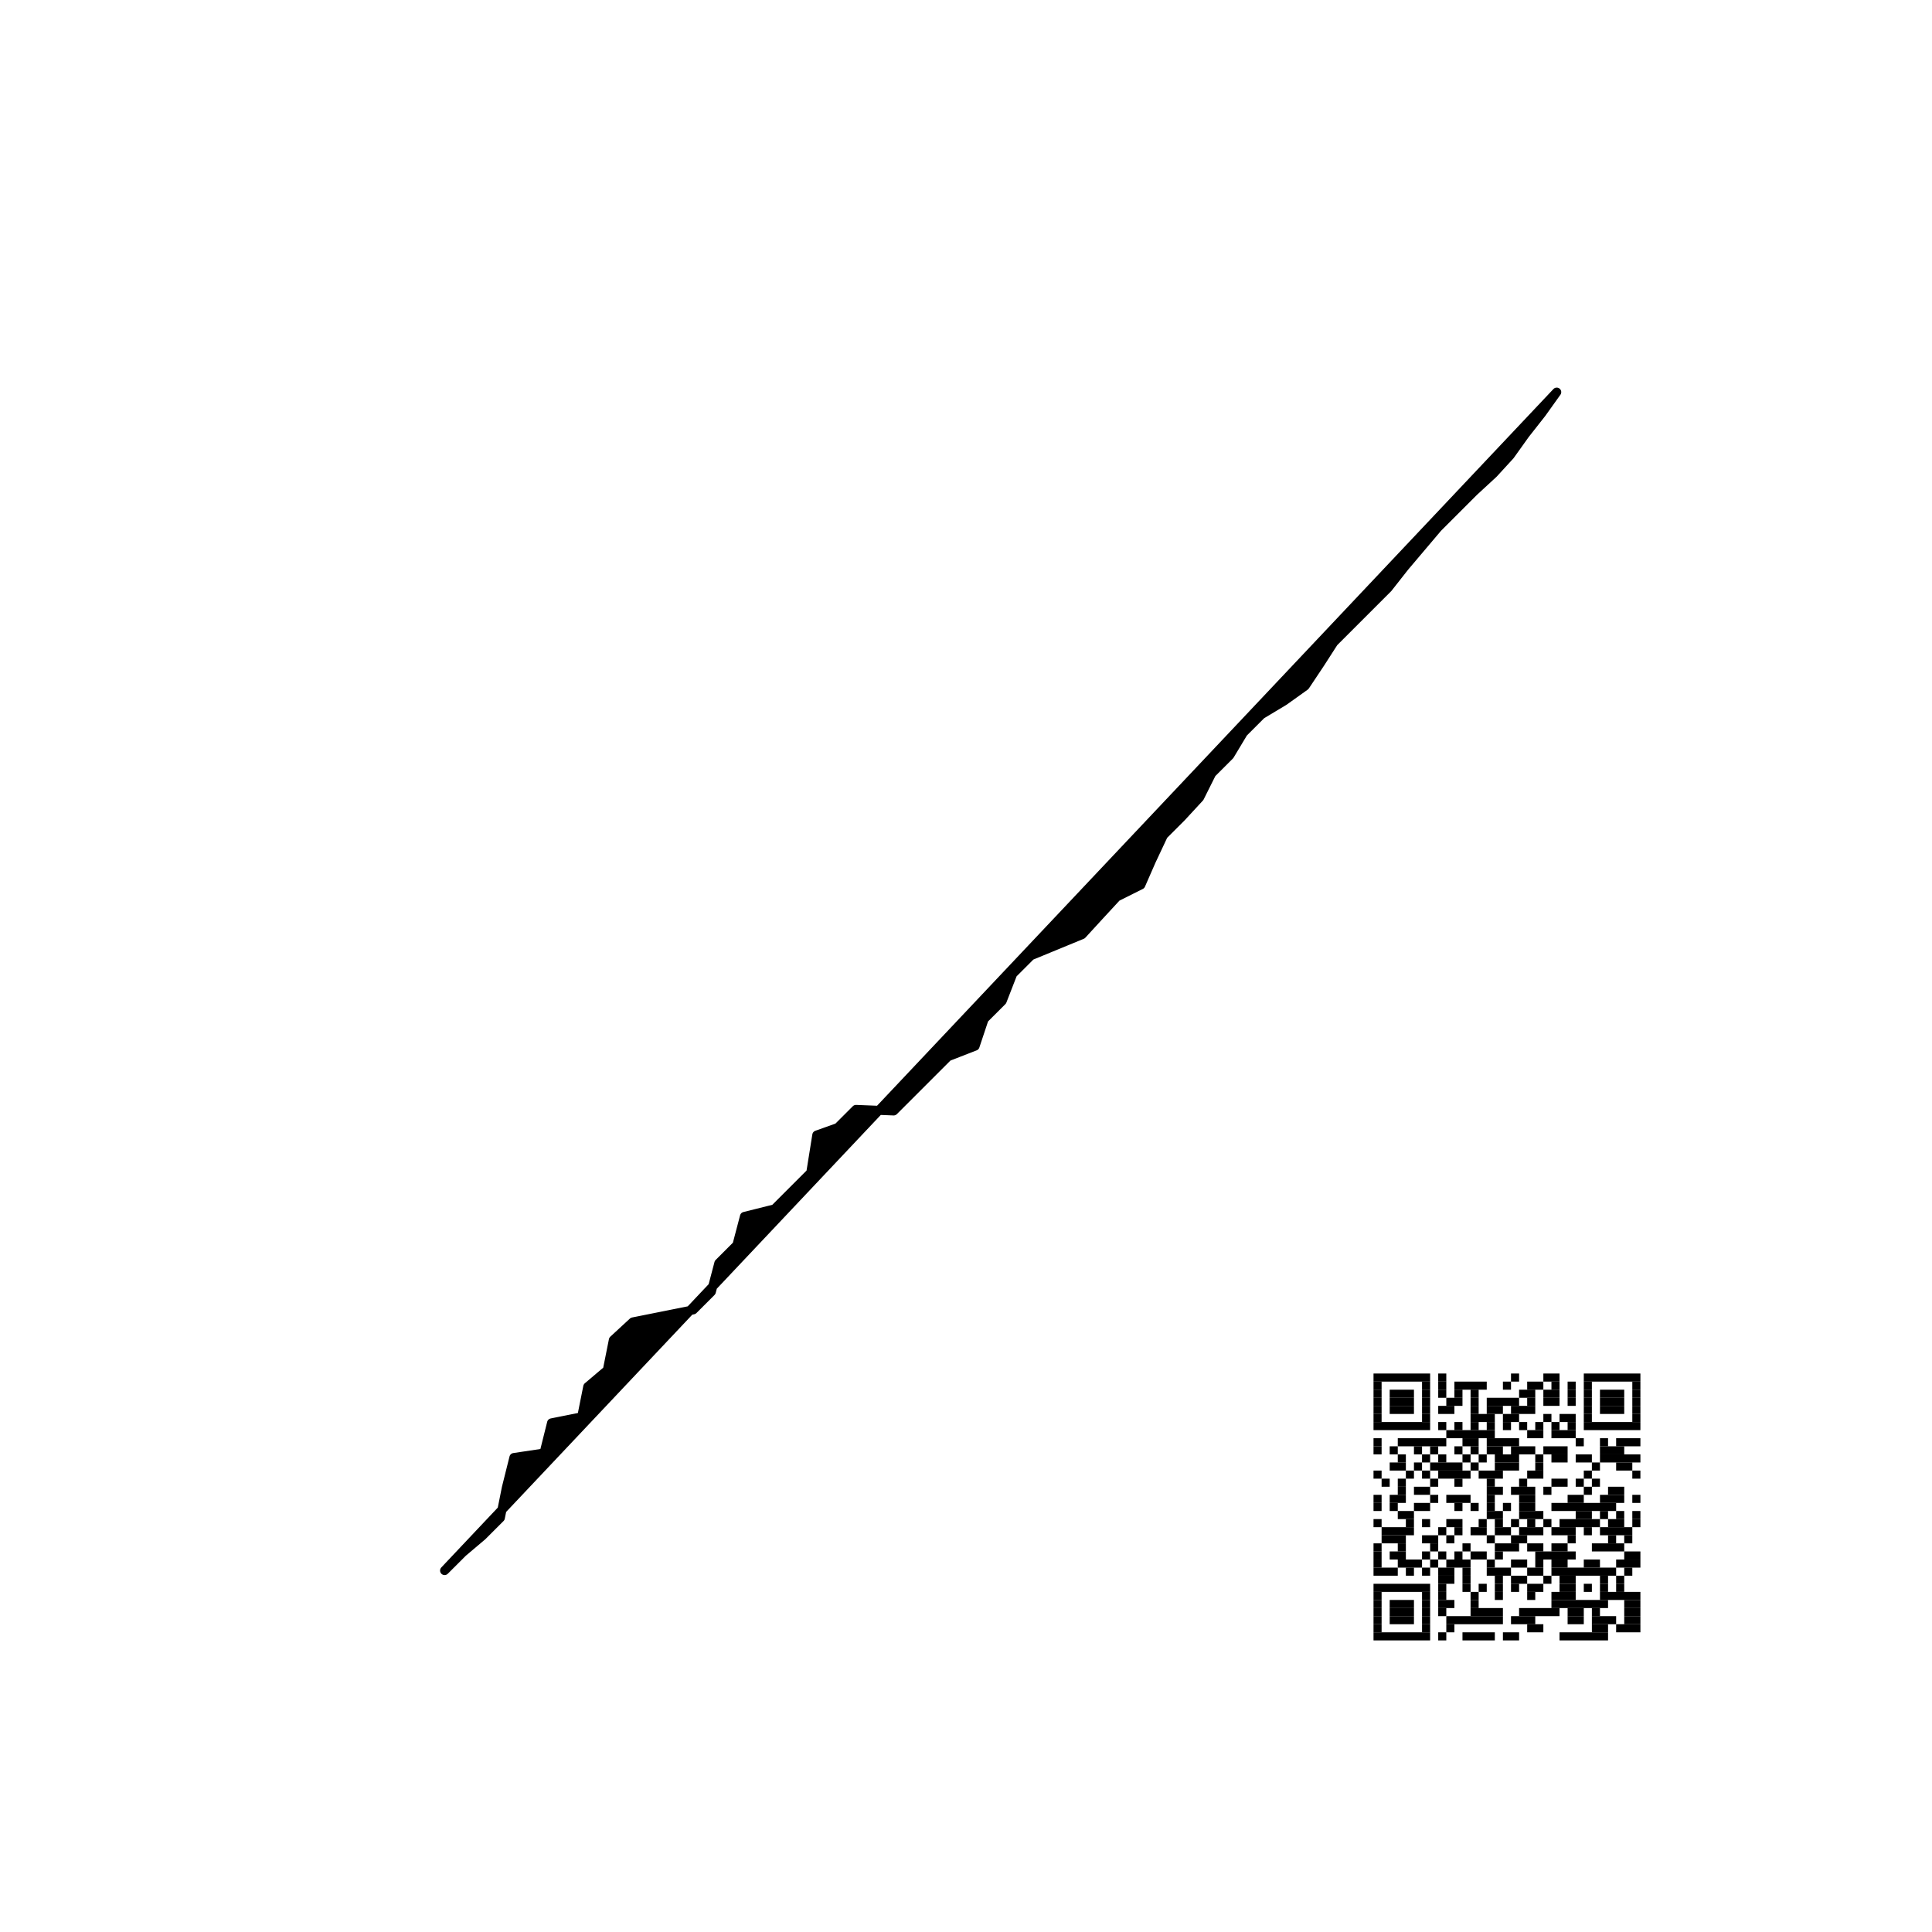
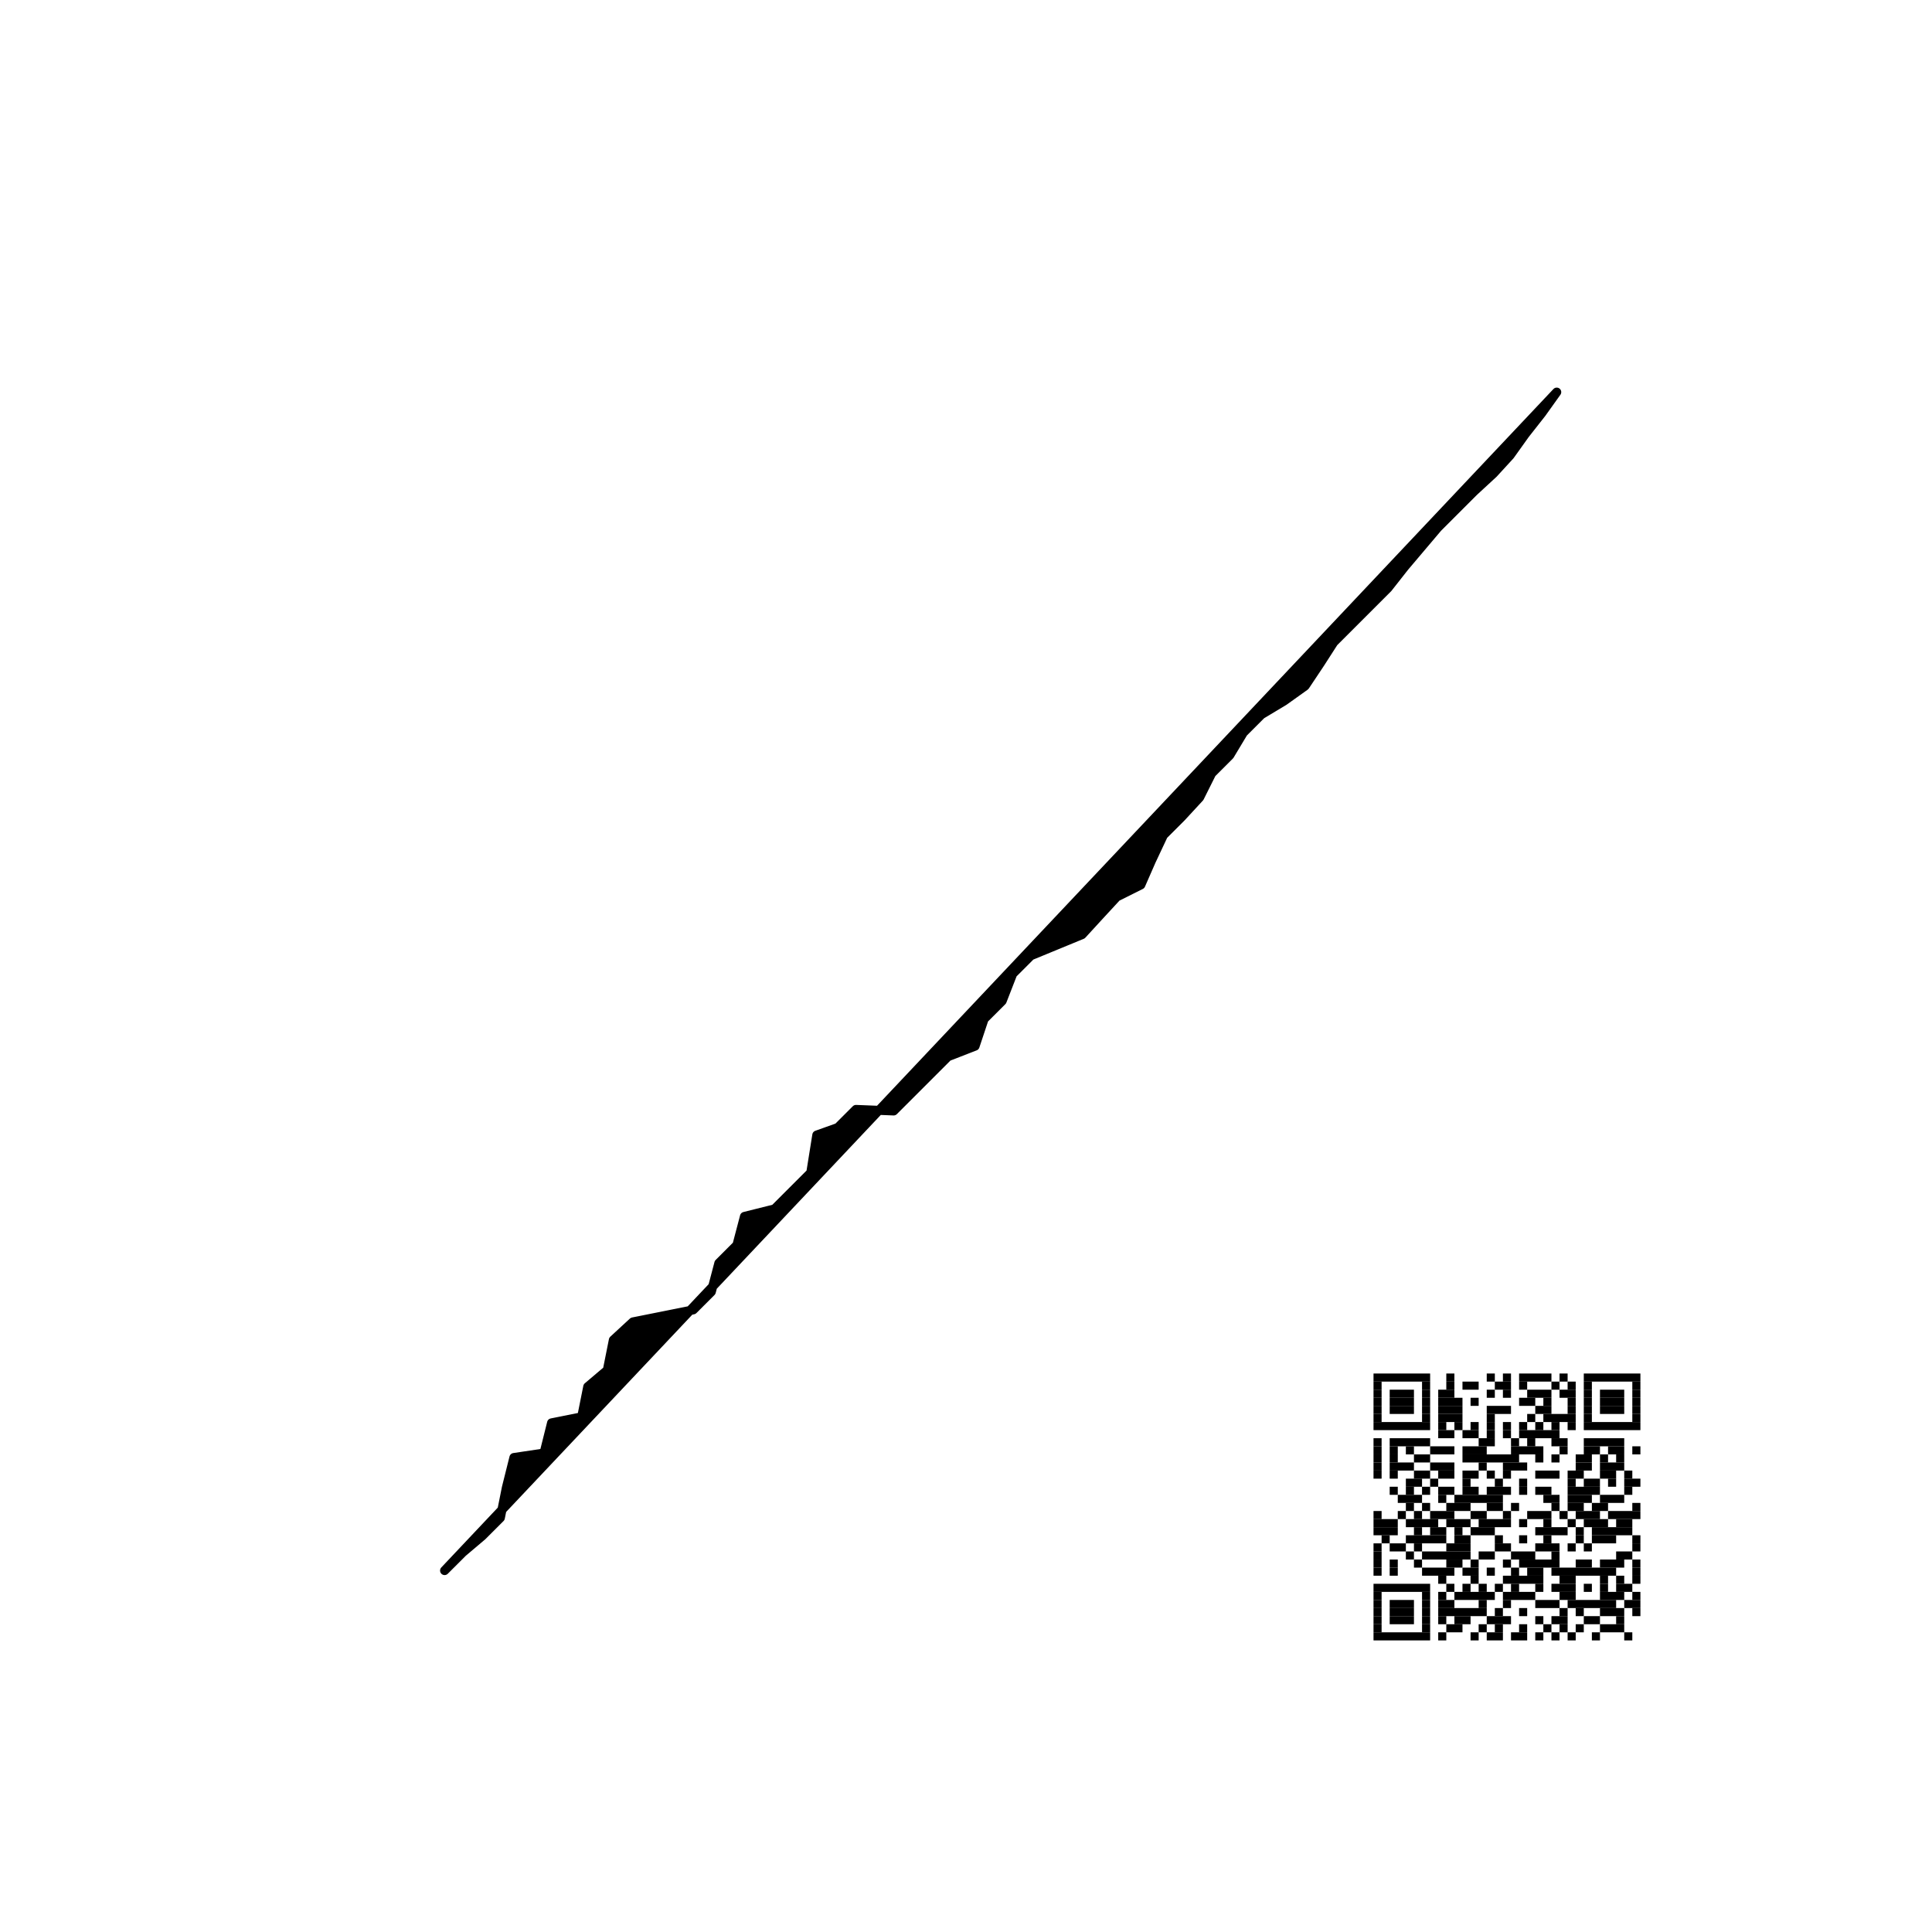
<svg xmlns="http://www.w3.org/2000/svg" viewBox="0 0 1000 1000" width="1000" height="1000">
  <g transform="translate(110 100) scale(780.0 780.0) translate(-0.0 -0.0)">
    <path d="M 0.154 0.914 L 0.166 0.902 L 0.179 0.891 L 0.191 0.879 L 0.195 0.859 L 0.2 0.839 L 0.22 0.836 L 0.225 0.816 L 0.245 0.812 L 0.249 0.792 L 0.262 0.781 L 0.266 0.761 L 0.279 0.749 L 0.299 0.745 L 0.319 0.741 L 0.331 0.729 L 0.336 0.71 L 0.348 0.698 L 0.353 0.679 L 0.373 0.674 L 0.385 0.662 L 0.397 0.65 L 0.401 0.625 L 0.415 0.62 L 0.427 0.608 L 0.452 0.609 L 0.464 0.597 L 0.476 0.585 L 0.488 0.573 L 0.506 0.566 L 0.512 0.548 L 0.524 0.536 L 0.531 0.518 L 0.543 0.506 L 0.56 0.499 L 0.577 0.492 L 0.588 0.48 L 0.6 0.467 L 0.616 0.459 L 0.623 0.443 L 0.631 0.426 L 0.643 0.414 L 0.655 0.401 L 0.663 0.385 L 0.675 0.373 L 0.684 0.358 L 0.696 0.346 L 0.711 0.337 L 0.725 0.327 L 0.735 0.312 L 0.744 0.298 L 0.756 0.286 L 0.768 0.274 L 0.78 0.262 L 0.791 0.248 L 0.802 0.235 L 0.813 0.222 L 0.825 0.21 L 0.837 0.198 L 0.85 0.186 L 0.861 0.174 L 0.871 0.16 L 0.882 0.146 L 0.892 0.132 Z" fill="black" stroke="black" stroke-width="0.006" stroke-linejoin="round" stroke-linecap="round" />
  </g>
  <g transform="translate(690 690) scale(0.5232558 0.5232558) translate(-0.0 -0.0)">
    <rect x="40" y="40" width="56" height="8" />
-     <rect x="104" y="40" width="8" height="8" />
-     <rect x="176" y="40" width="8" height="8" />
-     <rect x="208" y="40" width="16" height="8" />
+     <rect x="112" y="40" width="8" height="8" />
+     <rect x="152" y="40" width="8" height="8" />
+     <rect x="168" y="40" width="8" height="8" />
+     <rect x="184" y="40" width="32" height="8" />
+     <rect x="224" y="40" width="8" height="8" />
    <rect x="248" y="40" width="56" height="8" />
    <rect x="40" y="48" width="8" height="8" />
    <rect x="88" y="48" width="8" height="8" />
-     <rect x="104" y="48" width="8" height="8" />
-     <rect x="120" y="48" width="32" height="8" />
-     <rect x="168" y="48" width="8" height="8" />
-     <rect x="192" y="48" width="16" height="8" />
+     <rect x="112" y="48" width="8" height="8" />
+     <rect x="128" y="48" width="16" height="8" />
+     <rect x="160" y="48" width="16" height="8" />
+     <rect x="184" y="48" width="8" height="8" />
    <rect x="216" y="48" width="8" height="8" />
    <rect x="232" y="48" width="8" height="8" />
    <rect x="248" y="48" width="8" height="8" />
    <rect x="296" y="48" width="8" height="8" />
    <rect x="40" y="56" width="8" height="8" />
    <rect x="56" y="56" width="24" height="8" />
    <rect x="88" y="56" width="8" height="8" />
-     <rect x="104" y="56" width="8" height="8" />
-     <rect x="120" y="56" width="8" height="8" />
-     <rect x="136" y="56" width="8" height="8" />
-     <rect x="184" y="56" width="16" height="8" />
-     <rect x="208" y="56" width="16" height="8" />
-     <rect x="232" y="56" width="8" height="8" />
+     <rect x="104" y="56" width="16" height="8" />
+     <rect x="152" y="56" width="8" height="8" />
+     <rect x="168" y="56" width="8" height="8" />
+     <rect x="192" y="56" width="24" height="8" />
+     <rect x="224" y="56" width="16" height="8" />
    <rect x="248" y="56" width="8" height="8" />
    <rect x="264" y="56" width="24" height="8" />
    <rect x="296" y="56" width="8" height="8" />
    <rect x="40" y="64" width="8" height="8" />
    <rect x="56" y="64" width="24" height="8" />
    <rect x="88" y="64" width="8" height="8" />
-     <rect x="112" y="64" width="16" height="8" />
+     <rect x="104" y="64" width="24" height="8" />
    <rect x="136" y="64" width="8" height="8" />
-     <rect x="152" y="64" width="32" height="8" />
-     <rect x="192" y="64" width="8" height="8" />
-     <rect x="208" y="64" width="16" height="8" />
+     <rect x="184" y="64" width="16" height="8" />
+     <rect x="208" y="64" width="8" height="8" />
    <rect x="232" y="64" width="8" height="8" />
    <rect x="248" y="64" width="8" height="8" />
    <rect x="264" y="64" width="24" height="8" />
    <rect x="296" y="64" width="8" height="8" />
    <rect x="40" y="72" width="8" height="8" />
    <rect x="56" y="72" width="24" height="8" />
    <rect x="88" y="72" width="8" height="8" />
-     <rect x="104" y="72" width="16" height="8" />
-     <rect x="136" y="72" width="8" height="8" />
-     <rect x="152" y="72" width="16" height="8" />
-     <rect x="176" y="72" width="24" height="8" />
+     <rect x="104" y="72" width="24" height="8" />
+     <rect x="152" y="72" width="24" height="8" />
+     <rect x="200" y="72" width="16" height="8" />
+     <rect x="232" y="72" width="8" height="8" />
    <rect x="248" y="72" width="8" height="8" />
    <rect x="264" y="72" width="24" height="8" />
    <rect x="296" y="72" width="8" height="8" />
    <rect x="40" y="80" width="8" height="8" />
    <rect x="88" y="80" width="8" height="8" />
-     <rect x="136" y="80" width="24" height="8" />
-     <rect x="168" y="80" width="16" height="8" />
-     <rect x="208" y="80" width="8" height="8" />
-     <rect x="224" y="80" width="16" height="8" />
+     <rect x="104" y="80" width="24" height="8" />
+     <rect x="152" y="80" width="8" height="8" />
+     <rect x="192" y="80" width="8" height="8" />
+     <rect x="208" y="80" width="32" height="8" />
    <rect x="248" y="80" width="8" height="8" />
    <rect x="296" y="80" width="8" height="8" />
    <rect x="40" y="88" width="56" height="8" />
    <rect x="104" y="88" width="8" height="8" />
    <rect x="120" y="88" width="8" height="8" />
    <rect x="136" y="88" width="8" height="8" />
    <rect x="152" y="88" width="8" height="8" />
    <rect x="168" y="88" width="8" height="8" />
    <rect x="184" y="88" width="8" height="8" />
    <rect x="200" y="88" width="8" height="8" />
    <rect x="216" y="88" width="8" height="8" />
    <rect x="232" y="88" width="8" height="8" />
    <rect x="248" y="88" width="56" height="8" />
-     <rect x="112" y="96" width="48" height="8" />
-     <rect x="192" y="96" width="16" height="8" />
-     <rect x="216" y="96" width="24" height="8" />
+     <rect x="104" y="96" width="16" height="8" />
+     <rect x="128" y="96" width="16" height="8" />
+     <rect x="152" y="96" width="8" height="8" />
+     <rect x="168" y="96" width="8" height="8" />
+     <rect x="184" y="96" width="40" height="8" />
    <rect x="40" y="104" width="8" height="8" />
-     <rect x="64" y="104" width="48" height="8" />
-     <rect x="128" y="104" width="16" height="8" />
-     <rect x="152" y="104" width="32" height="8" />
-     <rect x="240" y="104" width="8" height="8" />
-     <rect x="264" y="104" width="8" height="8" />
-     <rect x="280" y="104" width="24" height="8" />
+     <rect x="56" y="104" width="40" height="8" />
+     <rect x="144" y="104" width="16" height="8" />
+     <rect x="176" y="104" width="8" height="8" />
+     <rect x="192" y="104" width="8" height="8" />
+     <rect x="216" y="104" width="16" height="8" />
+     <rect x="248" y="104" width="40" height="8" />
    <rect x="40" y="112" width="8" height="8" />
    <rect x="56" y="112" width="8" height="8" />
-     <rect x="80" y="112" width="8" height="8" />
-     <rect x="96" y="112" width="8" height="8" />
-     <rect x="120" y="112" width="8" height="8" />
-     <rect x="136" y="112" width="8" height="8" />
-     <rect x="152" y="112" width="16" height="8" />
-     <rect x="176" y="112" width="24" height="8" />
-     <rect x="208" y="112" width="24" height="8" />
-     <rect x="264" y="112" width="24" height="8" />
-     <rect x="64" y="120" width="8" height="8" />
-     <rect x="88" y="120" width="8" height="8" />
-     <rect x="104" y="120" width="8" height="8" />
-     <rect x="128" y="120" width="8" height="8" />
-     <rect x="144" y="120" width="8" height="8" />
-     <rect x="160" y="120" width="24" height="8" />
+     <rect x="72" y="112" width="8" height="8" />
+     <rect x="96" y="112" width="24" height="8" />
+     <rect x="128" y="112" width="24" height="8" />
+     <rect x="176" y="112" width="32" height="8" />
+     <rect x="224" y="112" width="8" height="8" />
+     <rect x="248" y="112" width="16" height="8" />
+     <rect x="272" y="112" width="16" height="8" />
+     <rect x="296" y="112" width="8" height="8" />
+     <rect x="40" y="120" width="8" height="8" />
+     <rect x="56" y="120" width="8" height="8" />
+     <rect x="80" y="120" width="16" height="8" />
+     <rect x="128" y="120" width="56" height="8" />
    <rect x="200" y="120" width="8" height="8" />
-     <rect x="216" y="120" width="16" height="8" />
+     <rect x="216" y="120" width="8" height="8" />
    <rect x="240" y="120" width="16" height="8" />
-     <rect x="264" y="120" width="40" height="8" />
-     <rect x="56" y="128" width="16" height="8" />
-     <rect x="80" y="128" width="8" height="8" />
-     <rect x="96" y="128" width="32" height="8" />
-     <rect x="136" y="128" width="8" height="8" />
-     <rect x="160" y="128" width="24" height="8" />
-     <rect x="200" y="128" width="8" height="8" />
-     <rect x="256" y="128" width="8" height="8" />
-     <rect x="280" y="128" width="16" height="8" />
+     <rect x="264" y="120" width="8" height="8" />
+     <rect x="280" y="120" width="8" height="8" />
+     <rect x="40" y="128" width="8" height="8" />
+     <rect x="56" y="128" width="24" height="8" />
+     <rect x="96" y="128" width="24" height="8" />
+     <rect x="144" y="128" width="8" height="8" />
+     <rect x="168" y="128" width="24" height="8" />
+     <rect x="240" y="128" width="16" height="8" />
+     <rect x="264" y="128" width="24" height="8" />
    <rect x="40" y="136" width="8" height="8" />
-     <rect x="72" y="136" width="8" height="8" />
-     <rect x="88" y="136" width="8" height="8" />
-     <rect x="104" y="136" width="32" height="8" />
-     <rect x="144" y="136" width="24" height="8" />
-     <rect x="192" y="136" width="16" height="8" />
-     <rect x="248" y="136" width="8" height="8" />
-     <rect x="296" y="136" width="8" height="8" />
-     <rect x="48" y="144" width="8" height="8" />
-     <rect x="64" y="144" width="8" height="8" />
+     <rect x="56" y="136" width="8" height="8" />
+     <rect x="80" y="136" width="16" height="8" />
+     <rect x="104" y="136" width="16" height="8" />
+     <rect x="128" y="136" width="16" height="8" />
+     <rect x="152" y="136" width="8" height="8" />
+     <rect x="168" y="136" width="8" height="8" />
+     <rect x="200" y="136" width="24" height="8" />
+     <rect x="232" y="136" width="16" height="8" />
+     <rect x="264" y="136" width="16" height="8" />
+     <rect x="288" y="136" width="8" height="8" />
+     <rect x="72" y="144" width="16" height="8" />
    <rect x="96" y="144" width="8" height="8" />
-     <rect x="120" y="144" width="8" height="8" />
-     <rect x="152" y="144" width="8" height="8" />
+     <rect x="128" y="144" width="8" height="8" />
+     <rect x="160" y="144" width="8" height="8" />
    <rect x="184" y="144" width="8" height="8" />
-     <rect x="216" y="144" width="16" height="8" />
-     <rect x="240" y="144" width="8" height="8" />
-     <rect x="256" y="144" width="8" height="8" />
-     <rect x="64" y="152" width="8" height="8" />
-     <rect x="80" y="152" width="16" height="8" />
-     <rect x="152" y="152" width="16" height="8" />
-     <rect x="176" y="152" width="24" height="8" />
-     <rect x="208" y="152" width="8" height="8" />
-     <rect x="248" y="152" width="8" height="8" />
-     <rect x="272" y="152" width="16" height="8" />
-     <rect x="40" y="160" width="8" height="8" />
-     <rect x="56" y="160" width="16" height="8" />
-     <rect x="96" y="160" width="8" height="8" />
-     <rect x="112" y="160" width="24" height="8" />
-     <rect x="152" y="160" width="8" height="8" />
-     <rect x="184" y="160" width="16" height="8" />
-     <rect x="232" y="160" width="16" height="8" />
+     <rect x="232" y="144" width="8" height="8" />
+     <rect x="248" y="144" width="16" height="8" />
+     <rect x="272" y="144" width="8" height="8" />
+     <rect x="288" y="144" width="16" height="8" />
+     <rect x="56" y="152" width="8" height="8" />
+     <rect x="72" y="152" width="8" height="8" />
+     <rect x="88" y="152" width="8" height="8" />
+     <rect x="104" y="152" width="16" height="8" />
+     <rect x="128" y="152" width="16" height="8" />
+     <rect x="152" y="152" width="24" height="8" />
+     <rect x="184" y="152" width="8" height="8" />
+     <rect x="200" y="152" width="16" height="8" />
+     <rect x="232" y="152" width="32" height="8" />
+     <rect x="288" y="152" width="8" height="8" />
+     <rect x="64" y="160" width="24" height="8" />
+     <rect x="104" y="160" width="8" height="8" />
+     <rect x="120" y="160" width="48" height="8" />
+     <rect x="208" y="160" width="16" height="8" />
+     <rect x="232" y="160" width="24" height="8" />
    <rect x="264" y="160" width="24" height="8" />
-     <rect x="296" y="160" width="8" height="8" />
-     <rect x="40" y="168" width="8" height="8" />
-     <rect x="56" y="168" width="8" height="8" />
-     <rect x="80" y="168" width="16" height="8" />
-     <rect x="120" y="168" width="8" height="8" />
-     <rect x="136" y="168" width="8" height="8" />
-     <rect x="152" y="168" width="8" height="8" />
-     <rect x="168" y="168" width="8" height="8" />
-     <rect x="184" y="168" width="16" height="8" />
-     <rect x="216" y="168" width="64" height="8" />
-     <rect x="64" y="176" width="16" height="8" />
-     <rect x="152" y="176" width="16" height="8" />
-     <rect x="184" y="176" width="24" height="8" />
-     <rect x="240" y="176" width="16" height="8" />
-     <rect x="264" y="176" width="8" height="8" />
-     <rect x="280" y="176" width="8" height="8" />
-     <rect x="296" y="176" width="8" height="8" />
-     <rect x="40" y="184" width="8" height="8" />
-     <rect x="72" y="184" width="8" height="8" />
-     <rect x="88" y="184" width="8" height="8" />
-     <rect x="112" y="184" width="16" height="8" />
-     <rect x="144" y="184" width="8" height="8" />
-     <rect x="160" y="184" width="8" height="8" />
-     <rect x="176" y="184" width="8" height="8" />
-     <rect x="192" y="184" width="8" height="8" />
+     <rect x="72" y="168" width="8" height="8" />
+     <rect x="88" y="168" width="8" height="8" />
+     <rect x="112" y="168" width="24" height="8" />
+     <rect x="152" y="168" width="16" height="8" />
+     <rect x="176" y="168" width="8" height="8" />
+     <rect x="216" y="168" width="8" height="8" />
+     <rect x="232" y="168" width="16" height="8" />
+     <rect x="256" y="168" width="16" height="8" />
+     <rect x="296" y="168" width="8" height="8" />
+     <rect x="40" y="176" width="8" height="8" />
+     <rect x="64" y="176" width="8" height="8" />
+     <rect x="80" y="176" width="8" height="8" />
+     <rect x="96" y="176" width="24" height="8" />
+     <rect x="136" y="176" width="16" height="8" />
+     <rect x="168" y="176" width="8" height="8" />
+     <rect x="192" y="176" width="24" height="8" />
+     <rect x="224" y="176" width="8" height="8" />
+     <rect x="240" y="176" width="24" height="8" />
+     <rect x="272" y="176" width="32" height="8" />
+     <rect x="40" y="184" width="24" height="8" />
+     <rect x="72" y="184" width="32" height="8" />
+     <rect x="112" y="184" width="24" height="8" />
+     <rect x="144" y="184" width="32" height="8" />
+     <rect x="184" y="184" width="8" height="8" />
    <rect x="208" y="184" width="8" height="8" />
-     <rect x="224" y="184" width="40" height="8" />
-     <rect x="272" y="184" width="16" height="8" />
-     <rect x="296" y="184" width="8" height="8" />
-     <rect x="48" y="192" width="32" height="8" />
-     <rect x="104" y="192" width="8" height="8" />
+     <rect x="232" y="184" width="8" height="8" />
+     <rect x="248" y="184" width="24" height="8" />
+     <rect x="280" y="184" width="16" height="8" />
+     <rect x="40" y="192" width="24" height="8" />
+     <rect x="80" y="192" width="8" height="8" />
+     <rect x="96" y="192" width="16" height="8" />
    <rect x="120" y="192" width="8" height="8" />
-     <rect x="136" y="192" width="16" height="8" />
-     <rect x="160" y="192" width="16" height="8" />
-     <rect x="184" y="192" width="24" height="8" />
-     <rect x="216" y="192" width="24" height="8" />
-     <rect x="248" y="192" width="8" height="8" />
-     <rect x="264" y="192" width="32" height="8" />
-     <rect x="48" y="200" width="24" height="8" />
-     <rect x="88" y="200" width="16" height="8" />
-     <rect x="112" y="200" width="8" height="8" />
-     <rect x="152" y="200" width="8" height="8" />
-     <rect x="176" y="200" width="16" height="8" />
-     <rect x="232" y="200" width="8" height="8" />
-     <rect x="272" y="200" width="8" height="8" />
-     <rect x="288" y="200" width="8" height="8" />
+     <rect x="136" y="192" width="24" height="8" />
+     <rect x="200" y="192" width="32" height="8" />
+     <rect x="240" y="192" width="8" height="8" />
+     <rect x="256" y="192" width="40" height="8" />
+     <rect x="48" y="200" width="8" height="8" />
+     <rect x="72" y="200" width="40" height="8" />
+     <rect x="120" y="200" width="16" height="8" />
+     <rect x="160" y="200" width="8" height="8" />
+     <rect x="184" y="200" width="8" height="8" />
+     <rect x="208" y="200" width="8" height="8" />
+     <rect x="240" y="200" width="8" height="8" />
+     <rect x="256" y="200" width="24" height="8" />
+     <rect x="296" y="200" width="8" height="8" />
    <rect x="40" y="208" width="8" height="8" />
-     <rect x="64" y="208" width="8" height="8" />
-     <rect x="96" y="208" width="8" height="8" />
-     <rect x="128" y="208" width="8" height="8" />
-     <rect x="160" y="208" width="24" height="8" />
-     <rect x="192" y="208" width="16" height="8" />
-     <rect x="216" y="208" width="16" height="8" />
-     <rect x="256" y="208" width="32" height="8" />
+     <rect x="56" y="208" width="16" height="8" />
+     <rect x="80" y="208" width="8" height="8" />
+     <rect x="112" y="208" width="24" height="8" />
+     <rect x="160" y="208" width="16" height="8" />
+     <rect x="200" y="208" width="24" height="8" />
+     <rect x="232" y="208" width="8" height="8" />
+     <rect x="248" y="208" width="8" height="8" />
+     <rect x="296" y="208" width="8" height="8" />
    <rect x="40" y="216" width="8" height="8" />
-     <rect x="56" y="216" width="16" height="8" />
-     <rect x="88" y="216" width="8" height="8" />
-     <rect x="104" y="216" width="8" height="8" />
-     <rect x="120" y="216" width="8" height="8" />
-     <rect x="136" y="216" width="16" height="8" />
-     <rect x="160" y="216" width="8" height="8" />
-     <rect x="200" y="216" width="40" height="8" />
-     <rect x="288" y="216" width="16" height="8" />
+     <rect x="72" y="216" width="8" height="8" />
+     <rect x="88" y="216" width="48" height="8" />
+     <rect x="144" y="216" width="16" height="8" />
+     <rect x="176" y="216" width="24" height="8" />
+     <rect x="216" y="216" width="8" height="8" />
+     <rect x="280" y="216" width="16" height="8" />
    <rect x="40" y="224" width="8" height="8" />
-     <rect x="64" y="224" width="24" height="8" />
-     <rect x="96" y="224" width="8" height="8" />
-     <rect x="112" y="224" width="24" height="8" />
-     <rect x="152" y="224" width="8" height="8" />
-     <rect x="176" y="224" width="16" height="8" />
-     <rect x="200" y="224" width="8" height="8" />
-     <rect x="216" y="224" width="16" height="8" />
-     <rect x="248" y="224" width="16" height="8" />
-     <rect x="280" y="224" width="24" height="8" />
-     <rect x="40" y="232" width="24" height="8" />
-     <rect x="72" y="232" width="8" height="8" />
-     <rect x="88" y="232" width="8" height="8" />
-     <rect x="104" y="232" width="16" height="8" />
-     <rect x="128" y="232" width="8" height="8" />
-     <rect x="152" y="232" width="24" height="8" />
+     <rect x="56" y="224" width="8" height="8" />
+     <rect x="80" y="224" width="8" height="8" />
+     <rect x="112" y="224" width="16" height="8" />
+     <rect x="136" y="224" width="8" height="8" />
+     <rect x="168" y="224" width="8" height="8" />
+     <rect x="184" y="224" width="40" height="8" />
+     <rect x="240" y="224" width="16" height="8" />
+     <rect x="264" y="224" width="24" height="8" />
+     <rect x="296" y="224" width="8" height="8" />
+     <rect x="40" y="232" width="8" height="8" />
+     <rect x="56" y="232" width="8" height="8" />
+     <rect x="88" y="232" width="32" height="8" />
+     <rect x="128" y="232" width="16" height="8" />
+     <rect x="152" y="232" width="8" height="8" />
+     <rect x="176" y="232" width="8" height="8" />
    <rect x="192" y="232" width="16" height="8" />
    <rect x="216" y="232" width="64" height="8" />
-     <rect x="288" y="232" width="8" height="8" />
-     <rect x="104" y="240" width="16" height="8" />
-     <rect x="128" y="240" width="8" height="8" />
-     <rect x="160" y="240" width="8" height="8" />
-     <rect x="176" y="240" width="16" height="8" />
-     <rect x="208" y="240" width="8" height="8" />
+     <rect x="296" y="232" width="8" height="8" />
+     <rect x="104" y="240" width="8" height="8" />
+     <rect x="136" y="240" width="8" height="8" />
+     <rect x="168" y="240" width="40" height="8" />
    <rect x="224" y="240" width="16" height="8" />
    <rect x="264" y="240" width="8" height="8" />
    <rect x="280" y="240" width="8" height="8" />
+     <rect x="296" y="240" width="8" height="8" />
    <rect x="40" y="248" width="56" height="8" />
-     <rect x="104" y="248" width="8" height="8" />
+     <rect x="112" y="248" width="8" height="8" />
    <rect x="128" y="248" width="8" height="8" />
    <rect x="144" y="248" width="8" height="8" />
    <rect x="160" y="248" width="8" height="8" />
    <rect x="176" y="248" width="8" height="8" />
-     <rect x="192" y="248" width="16" height="8" />
-     <rect x="224" y="248" width="16" height="8" />
+     <rect x="200" y="248" width="8" height="8" />
+     <rect x="216" y="248" width="24" height="8" />
    <rect x="248" y="248" width="8" height="8" />
    <rect x="264" y="248" width="8" height="8" />
-     <rect x="280" y="248" width="8" height="8" />
+     <rect x="280" y="248" width="16" height="8" />
    <rect x="40" y="256" width="8" height="8" />
    <rect x="88" y="256" width="8" height="8" />
    <rect x="104" y="256" width="8" height="8" />
-     <rect x="136" y="256" width="8" height="8" />
-     <rect x="160" y="256" width="8" height="8" />
-     <rect x="192" y="256" width="8" height="8" />
-     <rect x="216" y="256" width="24" height="8" />
-     <rect x="264" y="256" width="40" height="8" />
+     <rect x="120" y="256" width="40" height="8" />
+     <rect x="168" y="256" width="32" height="8" />
+     <rect x="224" y="256" width="16" height="8" />
+     <rect x="264" y="256" width="24" height="8" />
+     <rect x="296" y="256" width="8" height="8" />
    <rect x="40" y="264" width="8" height="8" />
    <rect x="56" y="264" width="24" height="8" />
    <rect x="88" y="264" width="8" height="8" />
    <rect x="104" y="264" width="16" height="8" />
-     <rect x="136" y="264" width="8" height="8" />
-     <rect x="216" y="264" width="56" height="8" />
+     <rect x="144" y="264" width="8" height="8" />
+     <rect x="168" y="264" width="8" height="8" />
+     <rect x="200" y="264" width="24" height="8" />
+     <rect x="232" y="264" width="48" height="8" />
    <rect x="288" y="264" width="16" height="8" />
    <rect x="40" y="272" width="8" height="8" />
    <rect x="56" y="272" width="24" height="8" />
    <rect x="88" y="272" width="8" height="8" />
-     <rect x="104" y="272" width="8" height="8" />
-     <rect x="136" y="272" width="32" height="8" />
-     <rect x="184" y="272" width="40" height="8" />
-     <rect x="232" y="272" width="16" height="8" />
-     <rect x="256" y="272" width="8" height="8" />
-     <rect x="288" y="272" width="16" height="8" />
+     <rect x="104" y="272" width="48" height="8" />
+     <rect x="160" y="272" width="8" height="8" />
+     <rect x="184" y="272" width="8" height="8" />
+     <rect x="224" y="272" width="8" height="8" />
+     <rect x="240" y="272" width="8" height="8" />
+     <rect x="264" y="272" width="24" height="8" />
+     <rect x="296" y="272" width="8" height="8" />
    <rect x="40" y="280" width="8" height="8" />
    <rect x="56" y="280" width="24" height="8" />
    <rect x="88" y="280" width="8" height="8" />
-     <rect x="112" y="280" width="56" height="8" />
-     <rect x="176" y="280" width="24" height="8" />
-     <rect x="232" y="280" width="16" height="8" />
-     <rect x="256" y="280" width="24" height="8" />
-     <rect x="288" y="280" width="16" height="8" />
+     <rect x="104" y="280" width="8" height="8" />
+     <rect x="120" y="280" width="16" height="8" />
+     <rect x="152" y="280" width="24" height="8" />
+     <rect x="200" y="280" width="8" height="8" />
+     <rect x="216" y="280" width="16" height="8" />
+     <rect x="248" y="280" width="16" height="8" />
+     <rect x="280" y="280" width="8" height="8" />
    <rect x="40" y="288" width="8" height="8" />
    <rect x="88" y="288" width="8" height="8" />
-     <rect x="112" y="288" width="8" height="8" />
-     <rect x="192" y="288" width="16" height="8" />
-     <rect x="256" y="288" width="16" height="8" />
-     <rect x="280" y="288" width="24" height="8" />
+     <rect x="112" y="288" width="16" height="8" />
+     <rect x="144" y="288" width="8" height="8" />
+     <rect x="160" y="288" width="8" height="8" />
+     <rect x="184" y="288" width="8" height="8" />
+     <rect x="208" y="288" width="8" height="8" />
+     <rect x="224" y="288" width="8" height="8" />
+     <rect x="240" y="288" width="8" height="8" />
+     <rect x="264" y="288" width="24" height="8" />
    <rect x="40" y="296" width="56" height="8" />
    <rect x="104" y="296" width="8" height="8" />
-     <rect x="128" y="296" width="32" height="8" />
-     <rect x="168" y="296" width="16" height="8" />
-     <rect x="224" y="296" width="48" height="8" />
+     <rect x="136" y="296" width="8" height="8" />
+     <rect x="152" y="296" width="16" height="8" />
+     <rect x="176" y="296" width="16" height="8" />
+     <rect x="200" y="296" width="8" height="8" />
+     <rect x="216" y="296" width="8" height="8" />
+     <rect x="232" y="296" width="8" height="8" />
+     <rect x="256" y="296" width="8" height="8" />
+     <rect x="288" y="296" width="8" height="8" />
  </g>
</svg>
